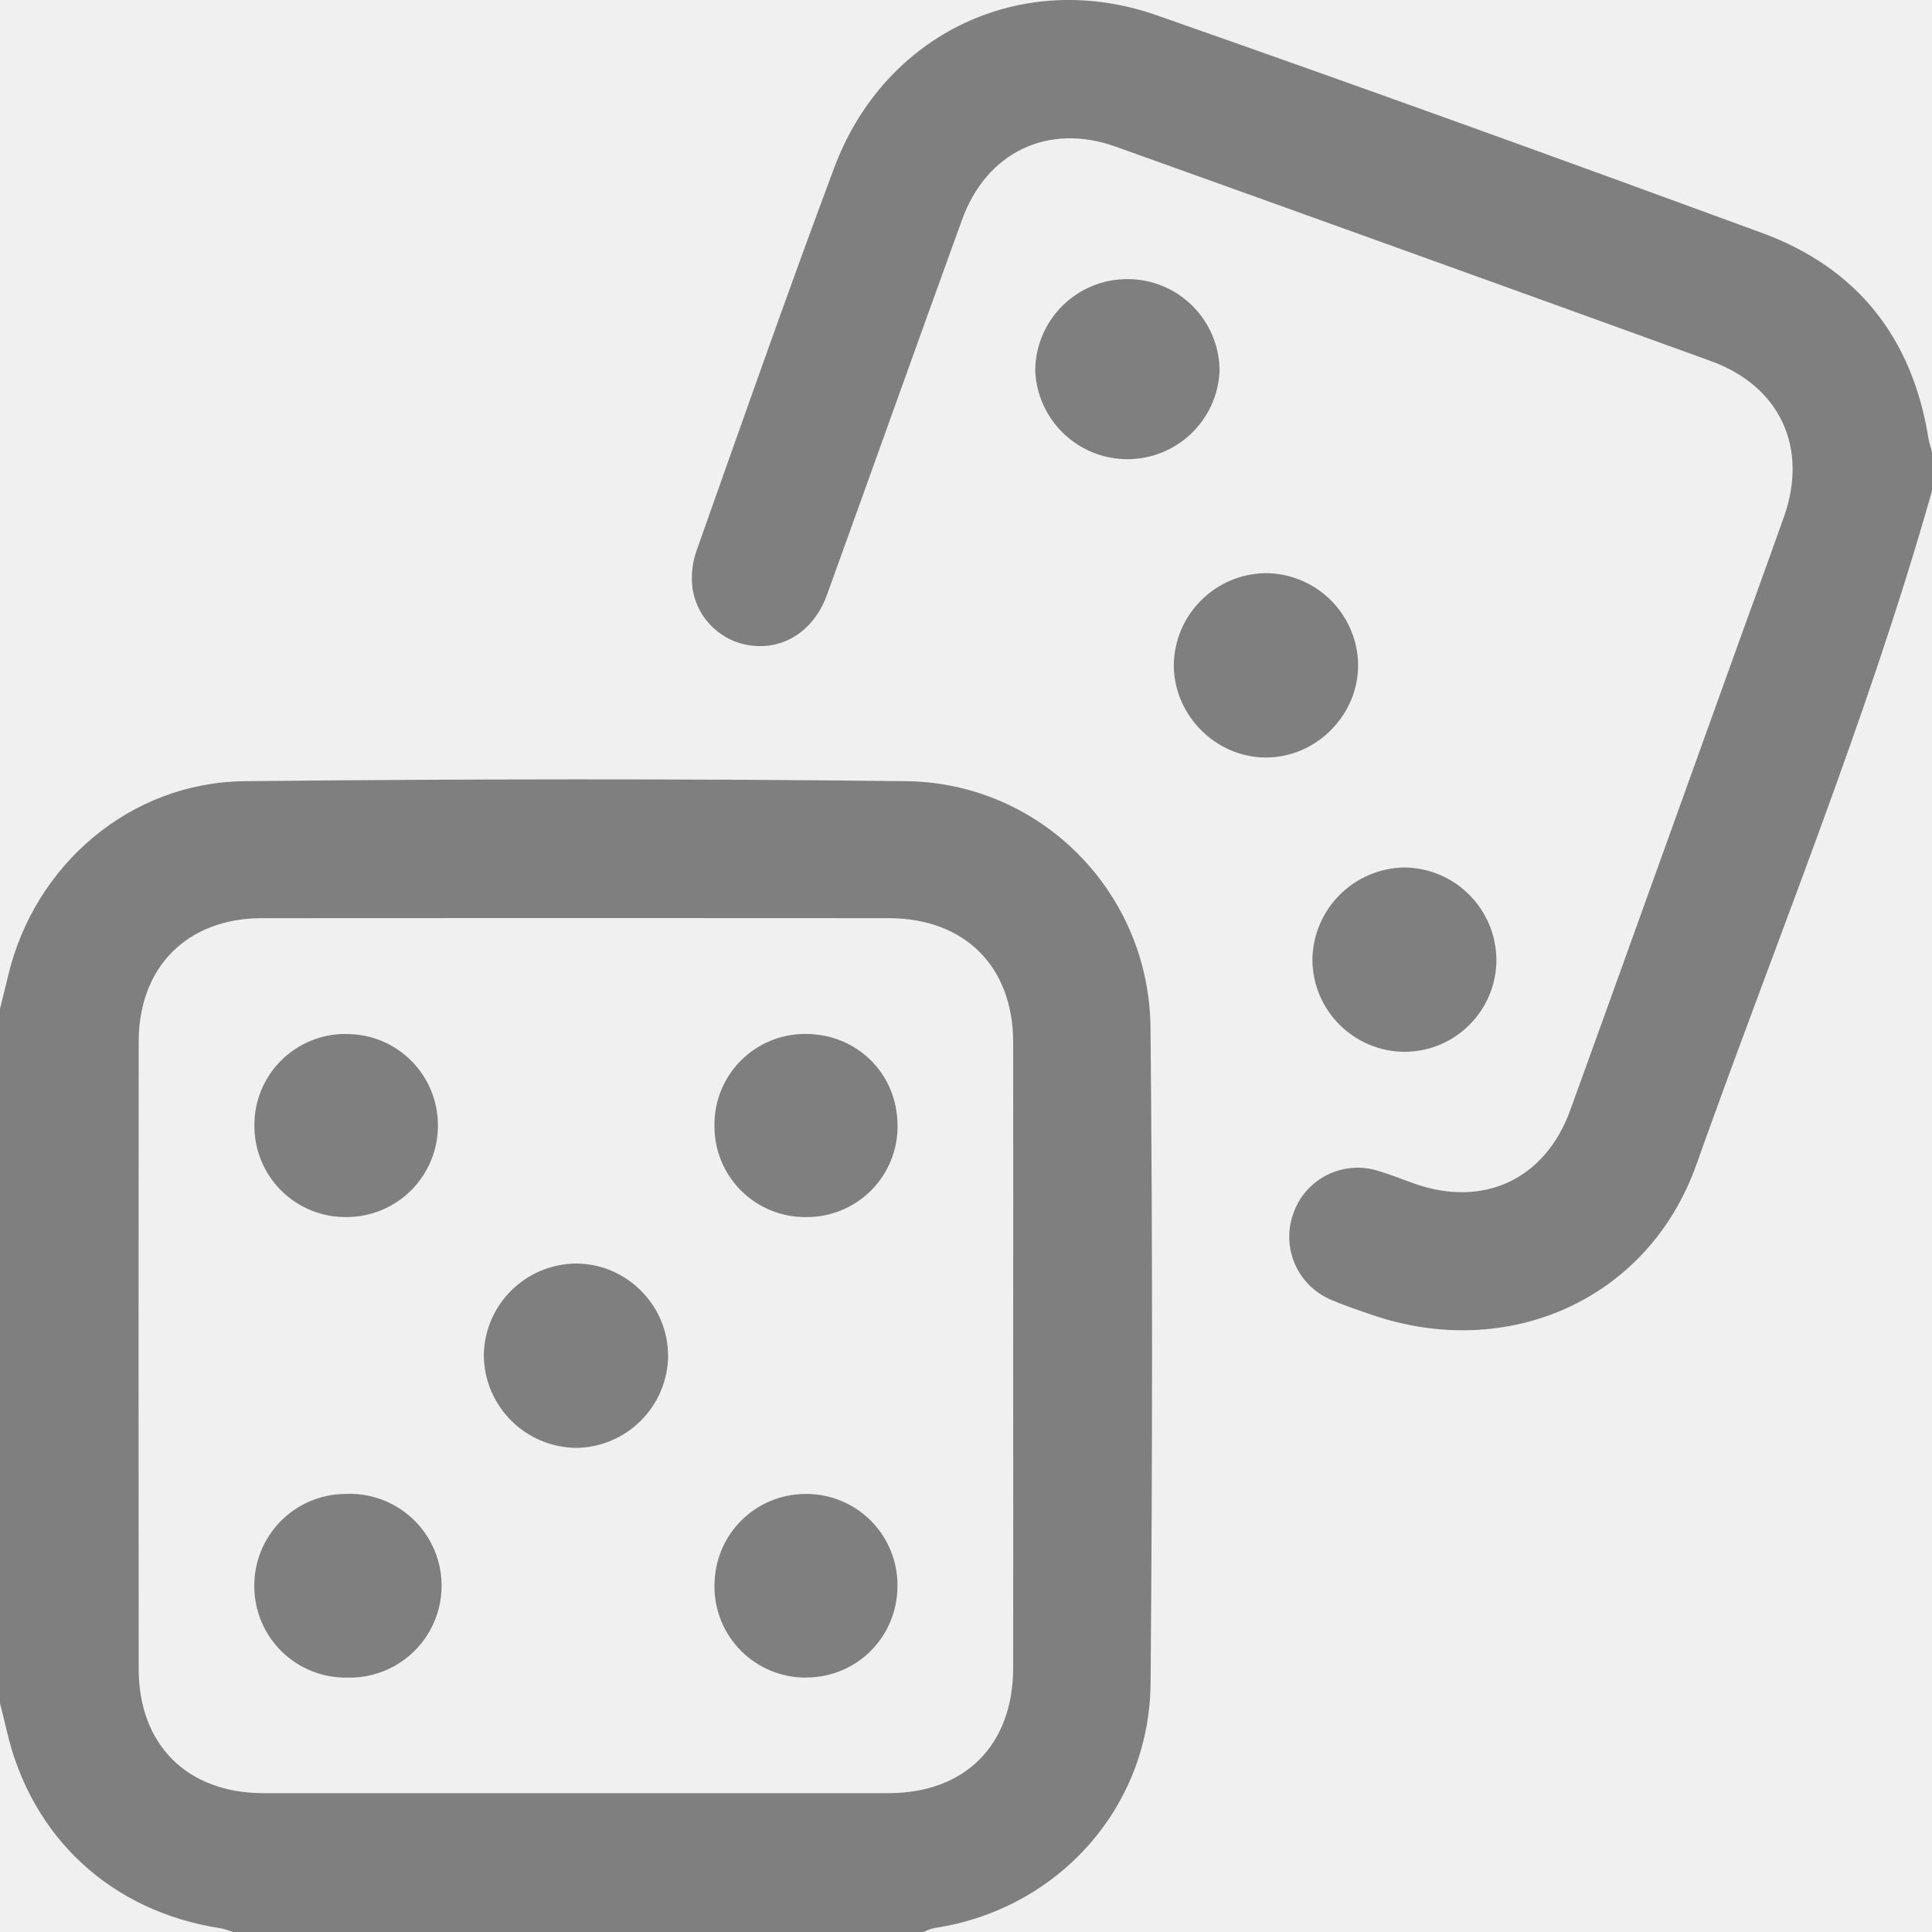
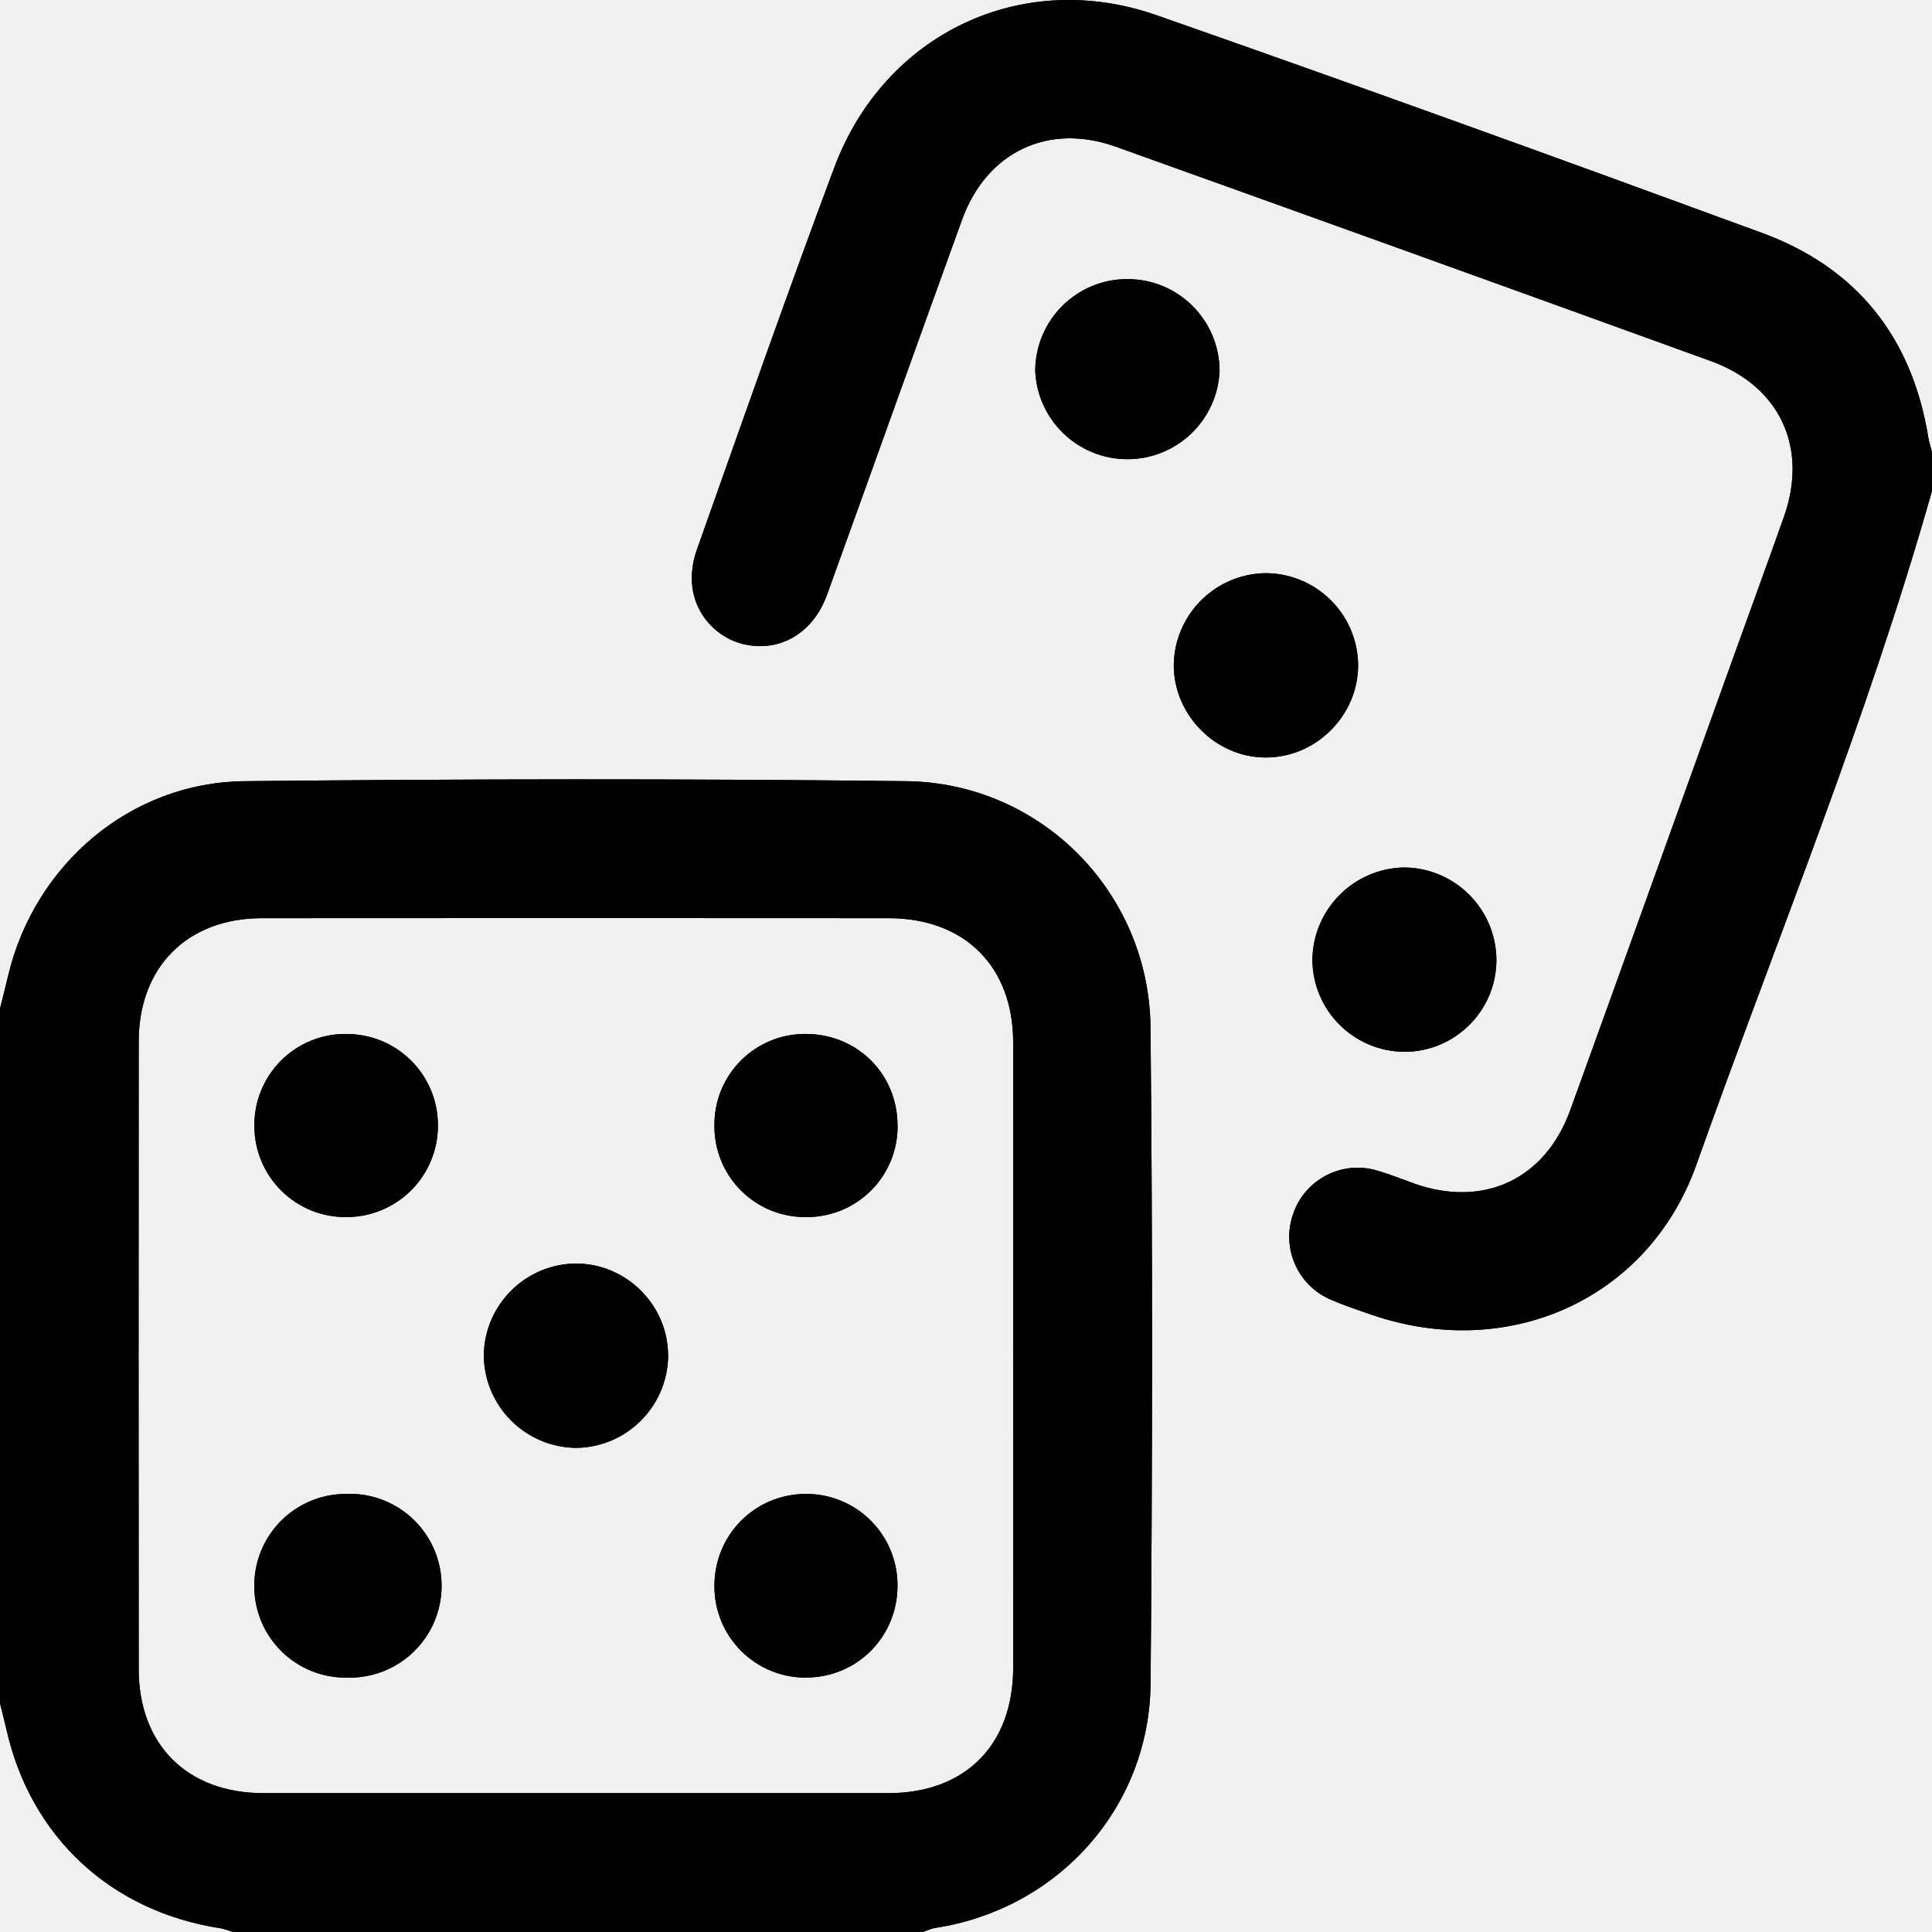
<svg xmlns="http://www.w3.org/2000/svg" width="24" height="24" viewBox="0 0 24 24">
-   <path d="M0 12.53c.034-.137.069-.273.101-.41C.43 10.738 1.62 9.718 3.04 9.704c2.739-.028 5.478-.032 8.217 0 1.675.02 3.019 1.383 3.035 3.061.027 2.714.024 5.428.001 8.142-.012 1.552-1.155 2.812-2.68 3.043-.05.008-.098.033-.147.05H2.893c-.05-.016-.1-.038-.152-.046-1.36-.208-2.357-1.131-2.66-2.465-.025-.11-.054-.22-.081-.33v-8.63zm12.586 4.328c0-1.304.002-2.608 0-3.912-.002-.94-.601-1.538-1.543-1.54-2.598-.002-5.196-.002-7.794 0-.923.002-1.525.607-1.526 1.531-.002 2.6-.002 5.199 0 7.798.001.94.604 1.539 1.545 1.54h7.767c.956 0 1.55-.598 1.551-1.558.002-1.287 0-2.573 0-3.859z" fill="#fff" />
-   <path d="M0 12.53c.034-.137.069-.273.101-.41C.43 10.738 1.62 9.718 3.04 9.704c2.739-.028 5.478-.032 8.217 0 1.675.02 3.019 1.383 3.035 3.061.027 2.714.024 5.428.001 8.142-.012 1.552-1.155 2.812-2.68 3.043-.05.008-.098.033-.147.05H2.893c-.05-.016-.1-.038-.152-.046-1.36-.208-2.357-1.131-2.66-2.465-.025-.11-.054-.22-.081-.33v-8.63zm12.586 4.328c0-1.304.002-2.608 0-3.912-.002-.94-.601-1.538-1.543-1.54-2.598-.002-5.196-.002-7.794 0-.923.002-1.525.607-1.526 1.531-.002 2.6-.002 5.199 0 7.798.001.94.604 1.539 1.545 1.54h7.767c.956 0 1.55-.598 1.551-1.558.002-1.287 0-2.573 0-3.859z" fill="#000" fill-opacity=".5" />
-   <path d="M24 6.098c-.806 2.849-1.937 5.586-2.927 8.37-.599 1.683-2.347 2.447-4.038 1.863-.168-.058-.338-.114-.501-.185a.85.85 0 0 1-.47-1.066.846.846 0 0 1 1.056-.535c.154.045.302.106.454.16.86.3 1.621-.056 1.932-.914.68-1.877 1.353-3.757 2.03-5.636.208-.578.42-1.156.625-1.736.304-.859-.049-1.622-.909-1.934-2.462-.892-4.926-1.78-7.392-2.663-.841-.301-1.606.068-1.91.91-.562 1.551-1.116 3.105-1.676 4.655-.156.433-.513.675-.915.635a.84.84 0 0 1-.757-.719 1.017 1.017 0 0 1 .053-.469c.563-1.588 1.12-3.179 1.71-4.756C10.99.414 12.698-.397 14.37.19c2.514.88 5.02 1.786 7.52 2.704 1.178.433 1.865 1.3 2.065 2.546.01.06.03.117.045.175v.483z" fill="#fff" />
-   <path d="M24 6.098c-.806 2.849-1.937 5.586-2.927 8.37-.599 1.683-2.347 2.447-4.038 1.863-.168-.058-.338-.114-.501-.185a.85.85 0 0 1-.47-1.066.846.846 0 0 1 1.056-.535c.154.045.302.106.454.16.86.3 1.621-.056 1.932-.914.68-1.877 1.353-3.757 2.03-5.636.208-.578.42-1.156.625-1.736.304-.859-.049-1.622-.909-1.934-2.462-.892-4.926-1.78-7.392-2.663-.841-.301-1.606.068-1.91.91-.562 1.551-1.116 3.105-1.676 4.655-.156.433-.513.675-.915.635a.84.84 0 0 1-.757-.719 1.017 1.017 0 0 1 .053-.469c.563-1.588 1.12-3.179 1.71-4.756C10.99.414 12.698-.397 14.37.19c2.514.88 5.02 1.786 7.52 2.704 1.178.433 1.865 1.3 2.065 2.546.01.06.03.117.045.175v.483z" fill="#000" fill-opacity=".5" />
-   <path d="M15.716 7.12a1.153 1.153 0 0 1 1.155 1.127c.01.63-.516 1.164-1.147 1.163-.619 0-1.14-.522-1.143-1.143a1.157 1.157 0 0 1 1.135-1.147z" fill="#fff" />
-   <path d="M15.716 7.12a1.153 1.153 0 0 1 1.155 1.127c.01.63-.516 1.164-1.147 1.163-.619 0-1.14-.522-1.143-1.143a1.157 1.157 0 0 1 1.135-1.147z" fill="#000" fill-opacity=".5" />
-   <path d="M18.589 11.924c0 .63-.513 1.142-1.143 1.142a1.15 1.15 0 0 1-1.143-1.145 1.16 1.16 0 0 1 1.146-1.145 1.155 1.155 0 0 1 1.14 1.148z" fill="#fff" />
-   <path d="M18.589 11.924c0 .63-.513 1.142-1.143 1.142a1.15 1.15 0 0 1-1.143-1.145 1.16 1.16 0 0 1 1.146-1.145 1.155 1.155 0 0 1 1.14 1.148z" fill="#000" fill-opacity=".5" />
-   <path d="M14.01 3.467A1.143 1.143 0 0 1 15.15 4.61a1.146 1.146 0 0 1-2.29-.008 1.143 1.143 0 0 1 1.149-1.135z" fill="#fff" />
-   <path d="M14.01 3.467A1.143 1.143 0 0 1 15.15 4.61a1.146 1.146 0 0 1-2.29-.008 1.143 1.143 0 0 1 1.149-1.135z" fill="#000" fill-opacity=".5" />
-   <path d="M8.3 16.835a1.156 1.156 0 0 1-1.134 1.151 1.159 1.159 0 0 1-1.156-1.155 1.155 1.155 0 0 1 1.147-1.135c.624.001 1.14.516 1.142 1.139z" fill="#fff" />
-   <path d="M8.3 16.835a1.156 1.156 0 0 1-1.134 1.151 1.159 1.159 0 0 1-1.156-1.155 1.155 1.155 0 0 1 1.147-1.135c.624.001 1.14.516 1.142 1.139z" fill="#000" fill-opacity=".5" />
-   <path d="M4.31 20.84a1.135 1.135 0 0 1-1.151-1.128 1.138 1.138 0 0 1 1.126-1.154 1.142 1.142 0 1 1 .026 2.282z" fill="#fff" />
-   <path d="M4.31 20.84a1.135 1.135 0 0 1-1.151-1.128 1.138 1.138 0 0 1 1.126-1.154 1.142 1.142 0 1 1 .026 2.282z" fill="#000" fill-opacity=".5" />
-   <path d="M10.014 20.84a1.132 1.132 0 0 1-1.139-1.14c0-.635.503-1.141 1.136-1.142a1.133 1.133 0 0 1 1.138 1.14c0 .635-.502 1.14-1.135 1.141z" fill="#fff" />
-   <path d="M10.014 20.84a1.132 1.132 0 0 1-1.139-1.14c0-.635.503-1.141 1.136-1.142a1.133 1.133 0 0 1 1.138 1.14c0 .635-.502 1.14-1.135 1.141z" fill="#000" fill-opacity=".5" />
-   <path d="M4.293 12.845a1.132 1.132 0 0 1 1.147 1.13 1.135 1.135 0 0 1-1.136 1.144 1.131 1.131 0 0 1-1.144-1.132 1.13 1.13 0 0 1 1.133-1.143z" fill="#fff" />
-   <path d="M4.293 12.845a1.132 1.132 0 0 1 1.147 1.13 1.135 1.135 0 0 1-1.136 1.144 1.131 1.131 0 0 1-1.144-1.132 1.13 1.13 0 0 1 1.133-1.143z" fill="#000" fill-opacity=".5" />
-   <path d="M11.15 13.975a1.126 1.126 0 0 1-1.132 1.144 1.126 1.126 0 0 1-1.143-1.132 1.125 1.125 0 0 1 1.132-1.143c.639-.001 1.14.495 1.142 1.131z" fill="#fff" />
-   <path d="M11.15 13.975a1.126 1.126 0 0 1-1.132 1.144 1.126 1.126 0 0 1-1.143-1.132 1.125 1.125 0 0 1 1.132-1.143c.639-.001 1.14.495 1.142 1.131z" fill="#000" fill-opacity=".5" />
+   <path d="M0 12.53c.034-.137.069-.273.101-.41C.43 10.738 1.62 9.718 3.04 9.704c2.739-.028 5.478-.032 8.217 0 1.675.02 3.019 1.383 3.035 3.061.027 2.714.024 5.428.001 8.142-.012 1.552-1.155 2.812-2.68 3.043-.05.008-.098.033-.147.05H2.893c-.05-.016-.1-.038-.152-.046-1.36-.208-2.357-1.131-2.66-2.465-.025-.11-.054-.22-.081-.33v-8.63zm12.586 4.328c0-1.304.002-2.608 0-3.912-.002-.94-.601-1.538-1.543-1.54-2.598-.002-5.196-.002-7.794 0-.923.002-1.525.607-1.526 1.531-.002 2.6-.002 5.199 0 7.798.001.94.604 1.539 1.545 1.54h7.767c.956 0 1.55-.598 1.551-1.558.002-1.287 0-2.573 0-3.859z" />
+   <path d="M0 12.53c.034-.137.069-.273.101-.41C.43 10.738 1.62 9.718 3.04 9.704c2.739-.028 5.478-.032 8.217 0 1.675.02 3.019 1.383 3.035 3.061.027 2.714.024 5.428.001 8.142-.012 1.552-1.155 2.812-2.68 3.043-.05.008-.098.033-.147.05H2.893c-.05-.016-.1-.038-.152-.046-1.36-.208-2.357-1.131-2.66-2.465-.025-.11-.054-.22-.081-.33v-8.63zm12.586 4.328c0-1.304.002-2.608 0-3.912-.002-.94-.601-1.538-1.543-1.54-2.598-.002-5.196-.002-7.794 0-.923.002-1.525.607-1.526 1.531-.002 2.6-.002 5.199 0 7.798.001.94.604 1.539 1.545 1.54h7.767c.956 0 1.55-.598 1.551-1.558.002-1.287 0-2.573 0-3.859z" />
+   <path d="M24 6.098c-.806 2.849-1.937 5.586-2.927 8.37-.599 1.683-2.347 2.447-4.038 1.863-.168-.058-.338-.114-.501-.185a.85.85 0 0 1-.47-1.066.846.846 0 0 1 1.056-.535c.154.045.302.106.454.16.86.3 1.621-.056 1.932-.914.68-1.877 1.353-3.757 2.03-5.636.208-.578.42-1.156.625-1.736.304-.859-.049-1.622-.909-1.934-2.462-.892-4.926-1.78-7.392-2.663-.841-.301-1.606.068-1.91.91-.562 1.551-1.116 3.105-1.676 4.655-.156.433-.513.675-.915.635a.84.84 0 0 1-.757-.719 1.017 1.017 0 0 1 .053-.469c.563-1.588 1.12-3.179 1.71-4.756C10.99.414 12.698-.397 14.37.19c2.514.88 5.02 1.786 7.52 2.704 1.178.433 1.865 1.3 2.065 2.546.01.06.03.117.045.175v.483z" />
+   <path d="M24 6.098c-.806 2.849-1.937 5.586-2.927 8.37-.599 1.683-2.347 2.447-4.038 1.863-.168-.058-.338-.114-.501-.185a.85.85 0 0 1-.47-1.066.846.846 0 0 1 1.056-.535c.154.045.302.106.454.16.86.3 1.621-.056 1.932-.914.68-1.877 1.353-3.757 2.03-5.636.208-.578.42-1.156.625-1.736.304-.859-.049-1.622-.909-1.934-2.462-.892-4.926-1.78-7.392-2.663-.841-.301-1.606.068-1.91.91-.562 1.551-1.116 3.105-1.676 4.655-.156.433-.513.675-.915.635a.84.84 0 0 1-.757-.719 1.017 1.017 0 0 1 .053-.469c.563-1.588 1.12-3.179 1.71-4.756C10.99.414 12.698-.397 14.37.19c2.514.88 5.02 1.786 7.52 2.704 1.178.433 1.865 1.3 2.065 2.546.01.06.03.117.045.175v.483z" />
+   <path d="M15.716 7.12a1.153 1.153 0 0 1 1.155 1.127c.01.63-.516 1.164-1.147 1.163-.619 0-1.14-.522-1.143-1.143a1.157 1.157 0 0 1 1.135-1.147z" />
+   <path d="M15.716 7.12a1.153 1.153 0 0 1 1.155 1.127c.01.63-.516 1.164-1.147 1.163-.619 0-1.14-.522-1.143-1.143a1.157 1.157 0 0 1 1.135-1.147z" />
+   <path d="M18.589 11.924c0 .63-.513 1.142-1.143 1.142a1.15 1.15 0 0 1-1.143-1.145 1.16 1.16 0 0 1 1.146-1.145 1.155 1.155 0 0 1 1.14 1.148z" />
+   <path d="M18.589 11.924c0 .63-.513 1.142-1.143 1.142a1.15 1.15 0 0 1-1.143-1.145 1.16 1.16 0 0 1 1.146-1.145 1.155 1.155 0 0 1 1.14 1.148z" />
+   <path d="M14.01 3.467A1.143 1.143 0 0 1 15.15 4.61a1.146 1.146 0 0 1-2.29-.008 1.143 1.143 0 0 1 1.149-1.135z" />
+   <path d="M14.01 3.467A1.143 1.143 0 0 1 15.15 4.61a1.146 1.146 0 0 1-2.29-.008 1.143 1.143 0 0 1 1.149-1.135z" />
+   <path d="M8.3 16.835a1.156 1.156 0 0 1-1.134 1.151 1.159 1.159 0 0 1-1.156-1.155 1.155 1.155 0 0 1 1.147-1.135c.624.001 1.14.516 1.142 1.139z" />
+   <path d="M8.3 16.835a1.156 1.156 0 0 1-1.134 1.151 1.159 1.159 0 0 1-1.156-1.155 1.155 1.155 0 0 1 1.147-1.135c.624.001 1.14.516 1.142 1.139z" />
+   <path d="M4.31 20.84a1.135 1.135 0 0 1-1.151-1.128 1.138 1.138 0 0 1 1.126-1.154 1.142 1.142 0 1 1 .026 2.282z" />
+   <path d="M4.31 20.84a1.135 1.135 0 0 1-1.151-1.128 1.138 1.138 0 0 1 1.126-1.154 1.142 1.142 0 1 1 .026 2.282z" />
+   <path d="M10.014 20.84a1.132 1.132 0 0 1-1.139-1.14c0-.635.503-1.141 1.136-1.142a1.133 1.133 0 0 1 1.138 1.14c0 .635-.502 1.14-1.135 1.141z" />
+   <path d="M10.014 20.84a1.132 1.132 0 0 1-1.139-1.14c0-.635.503-1.141 1.136-1.142a1.133 1.133 0 0 1 1.138 1.14c0 .635-.502 1.14-1.135 1.141z" />
+   <path d="M4.293 12.845a1.132 1.132 0 0 1 1.147 1.13 1.135 1.135 0 0 1-1.136 1.144 1.131 1.131 0 0 1-1.144-1.132 1.13 1.13 0 0 1 1.133-1.143z" />
+   <path d="M4.293 12.845a1.132 1.132 0 0 1 1.147 1.13 1.135 1.135 0 0 1-1.136 1.144 1.131 1.131 0 0 1-1.144-1.132 1.13 1.13 0 0 1 1.133-1.143z" />
+   <path d="M11.15 13.975a1.126 1.126 0 0 1-1.132 1.144 1.126 1.126 0 0 1-1.143-1.132 1.125 1.125 0 0 1 1.132-1.143c.639-.001 1.14.495 1.142 1.131z" />
+   <path d="M11.15 13.975a1.126 1.126 0 0 1-1.132 1.144 1.126 1.126 0 0 1-1.143-1.132 1.125 1.125 0 0 1 1.132-1.143c.639-.001 1.14.495 1.142 1.131z" />
</svg>
